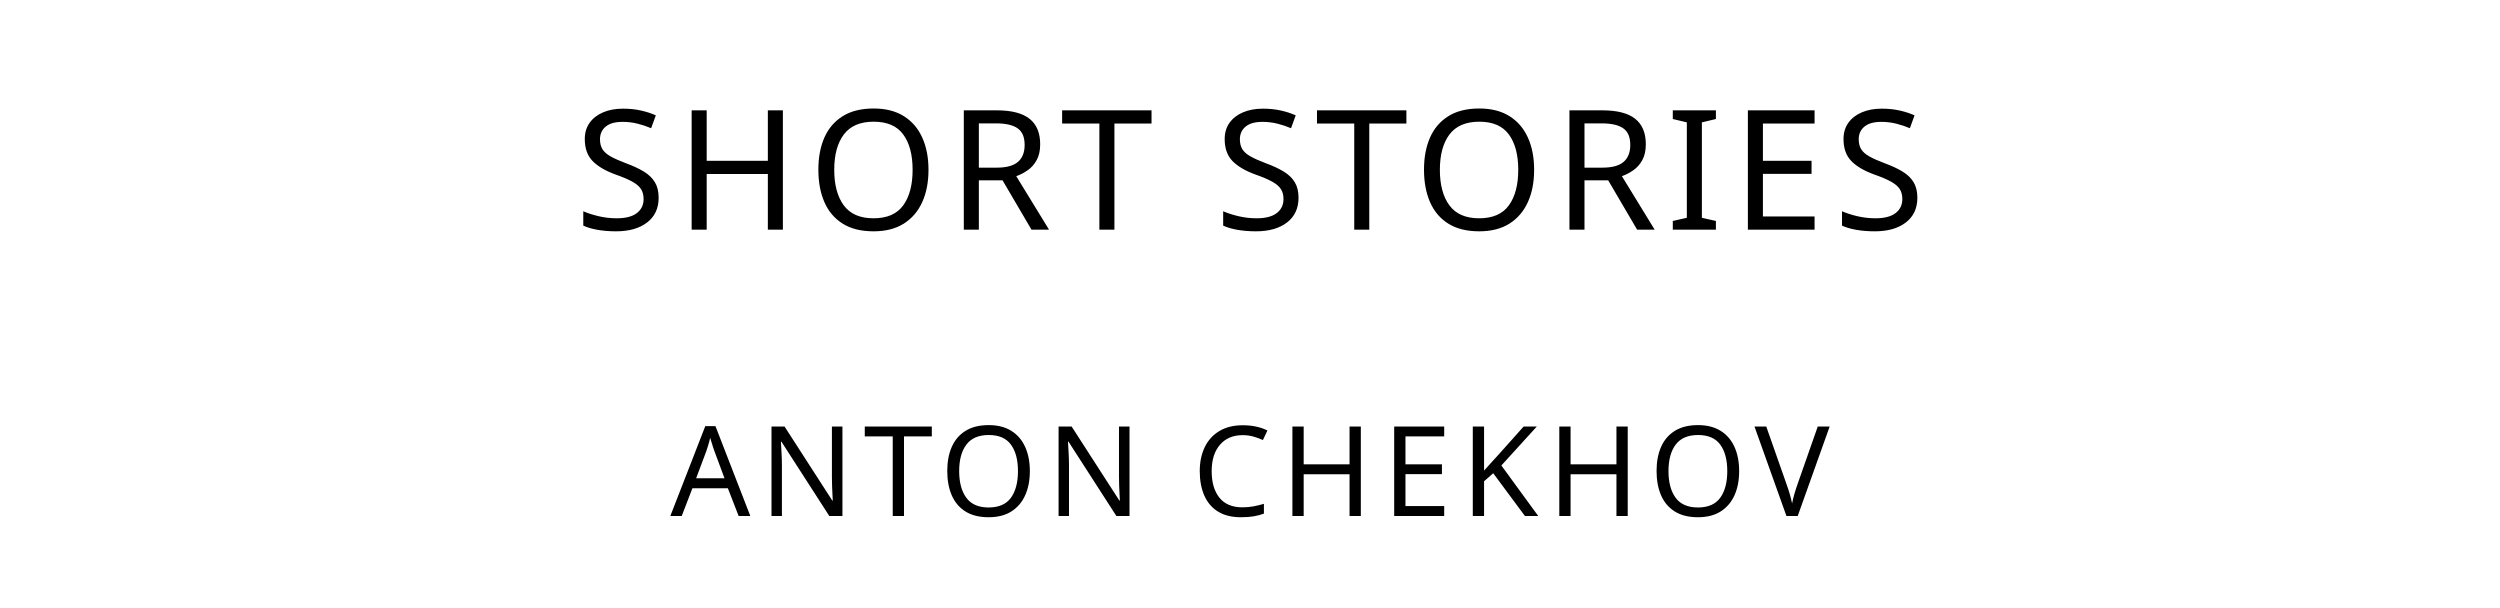
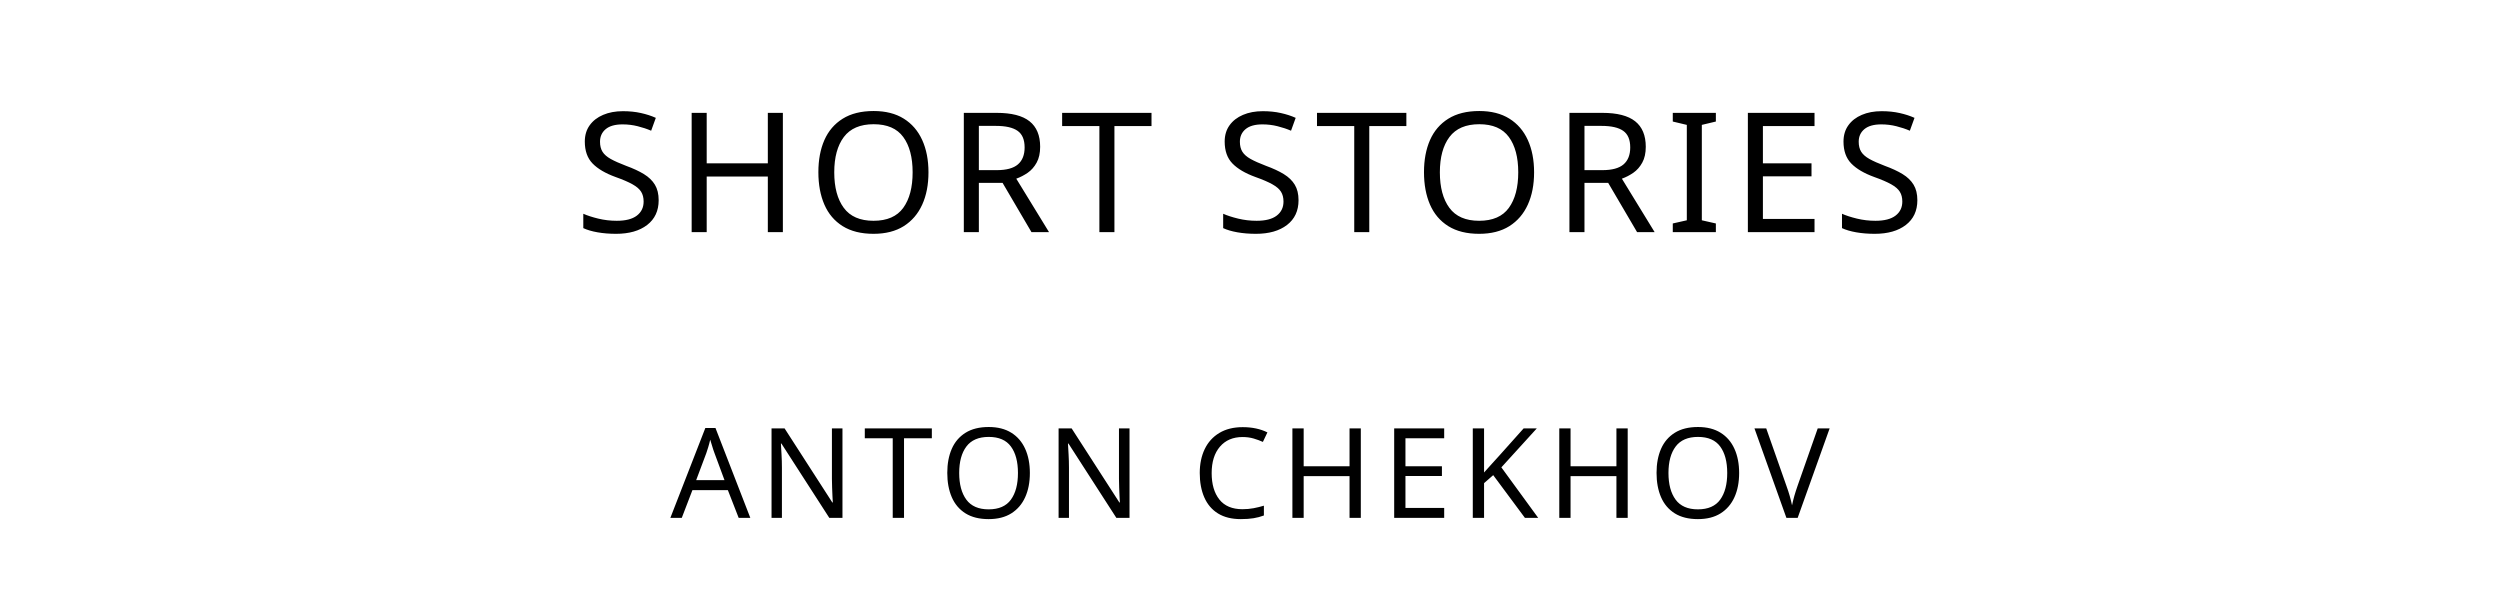
<svg xmlns="http://www.w3.org/2000/svg" version="1.1" viewBox="0 0 1400 340">
-   <text style="letter-spacing:5;font-size:93.57;font-family:League Spartan" text-anchor="middle" x="700" y="128.6">SHORT STORIES</text>
-   <text style="letter-spacing:5;font-size:70.18;font-family:League Spartan" text-anchor="middle" x="700" y="288.95">ANTON CHEKHOV</text>
+   <text style="fill:#000;font-family:League Spartan;font-size:93.567px;letter-spacing:5px" text-anchor="middle" x="700" y="130">SHORT STORIES</text>
+   <text style="fill:#000;font-family:League Spartan;font-size:70.175px;letter-spacing:5px" text-anchor="middle" x="700" y="290">ANTON CHEKHOV</text>
</svg>
